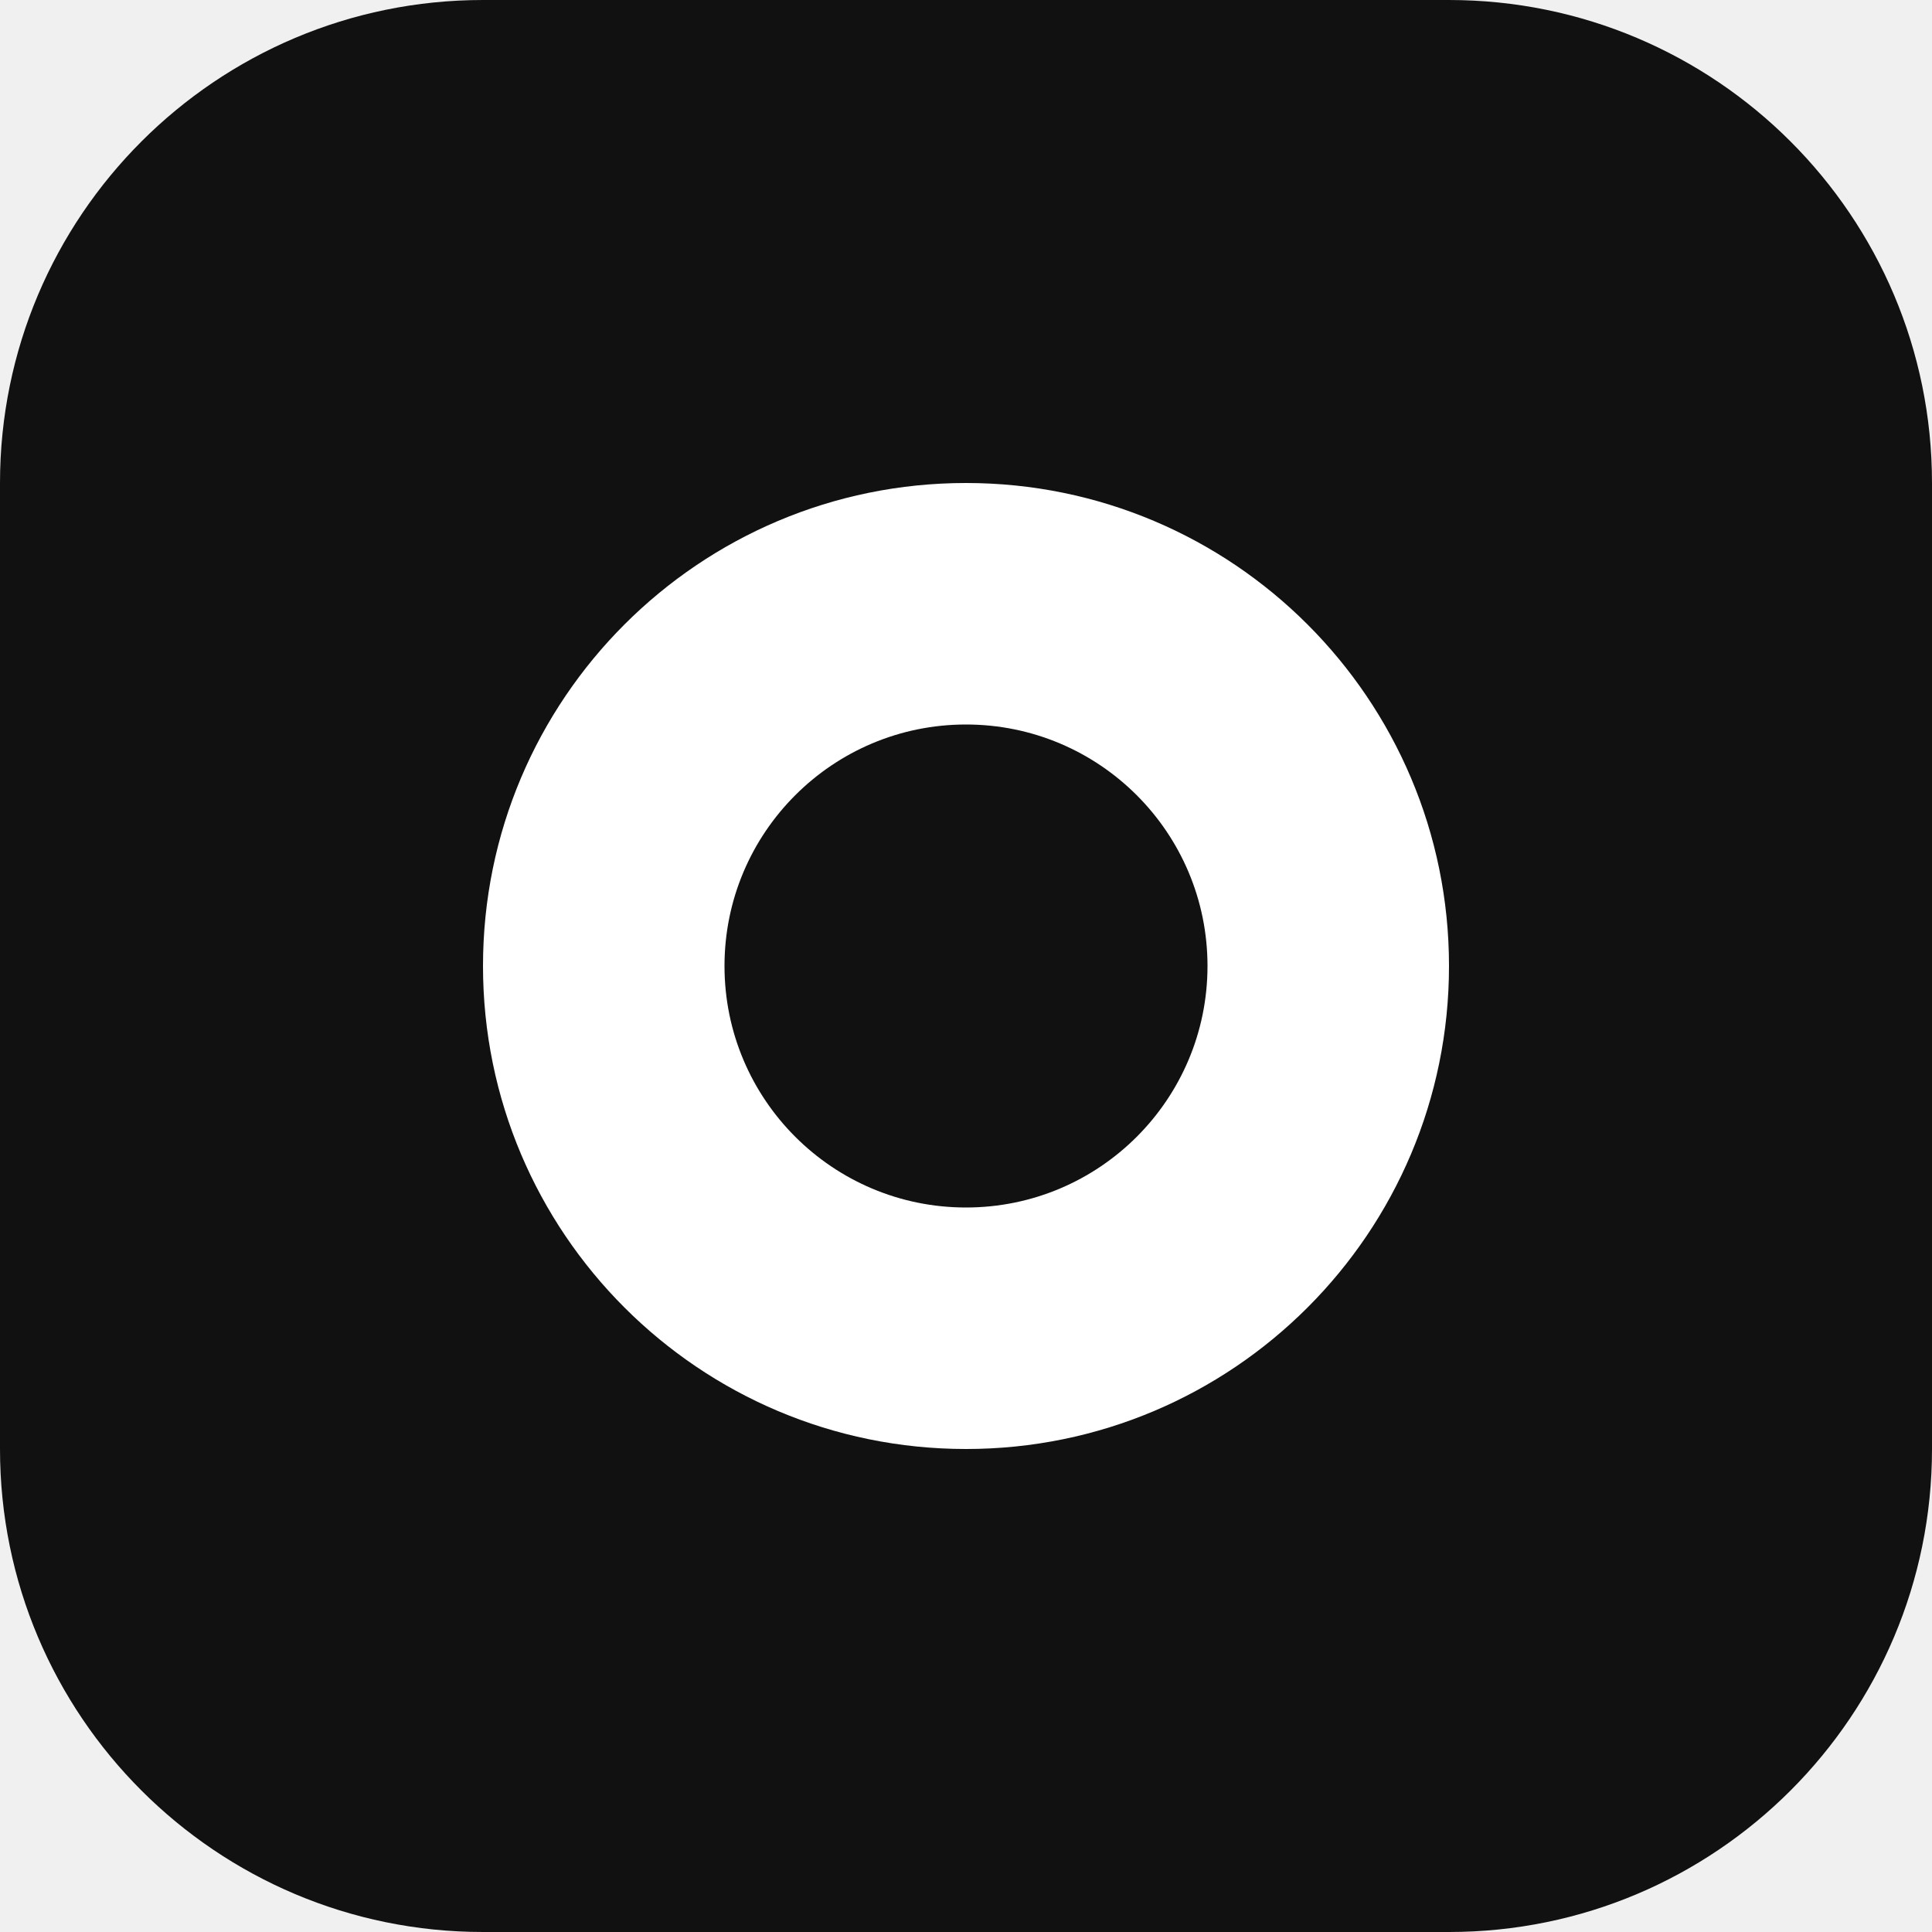
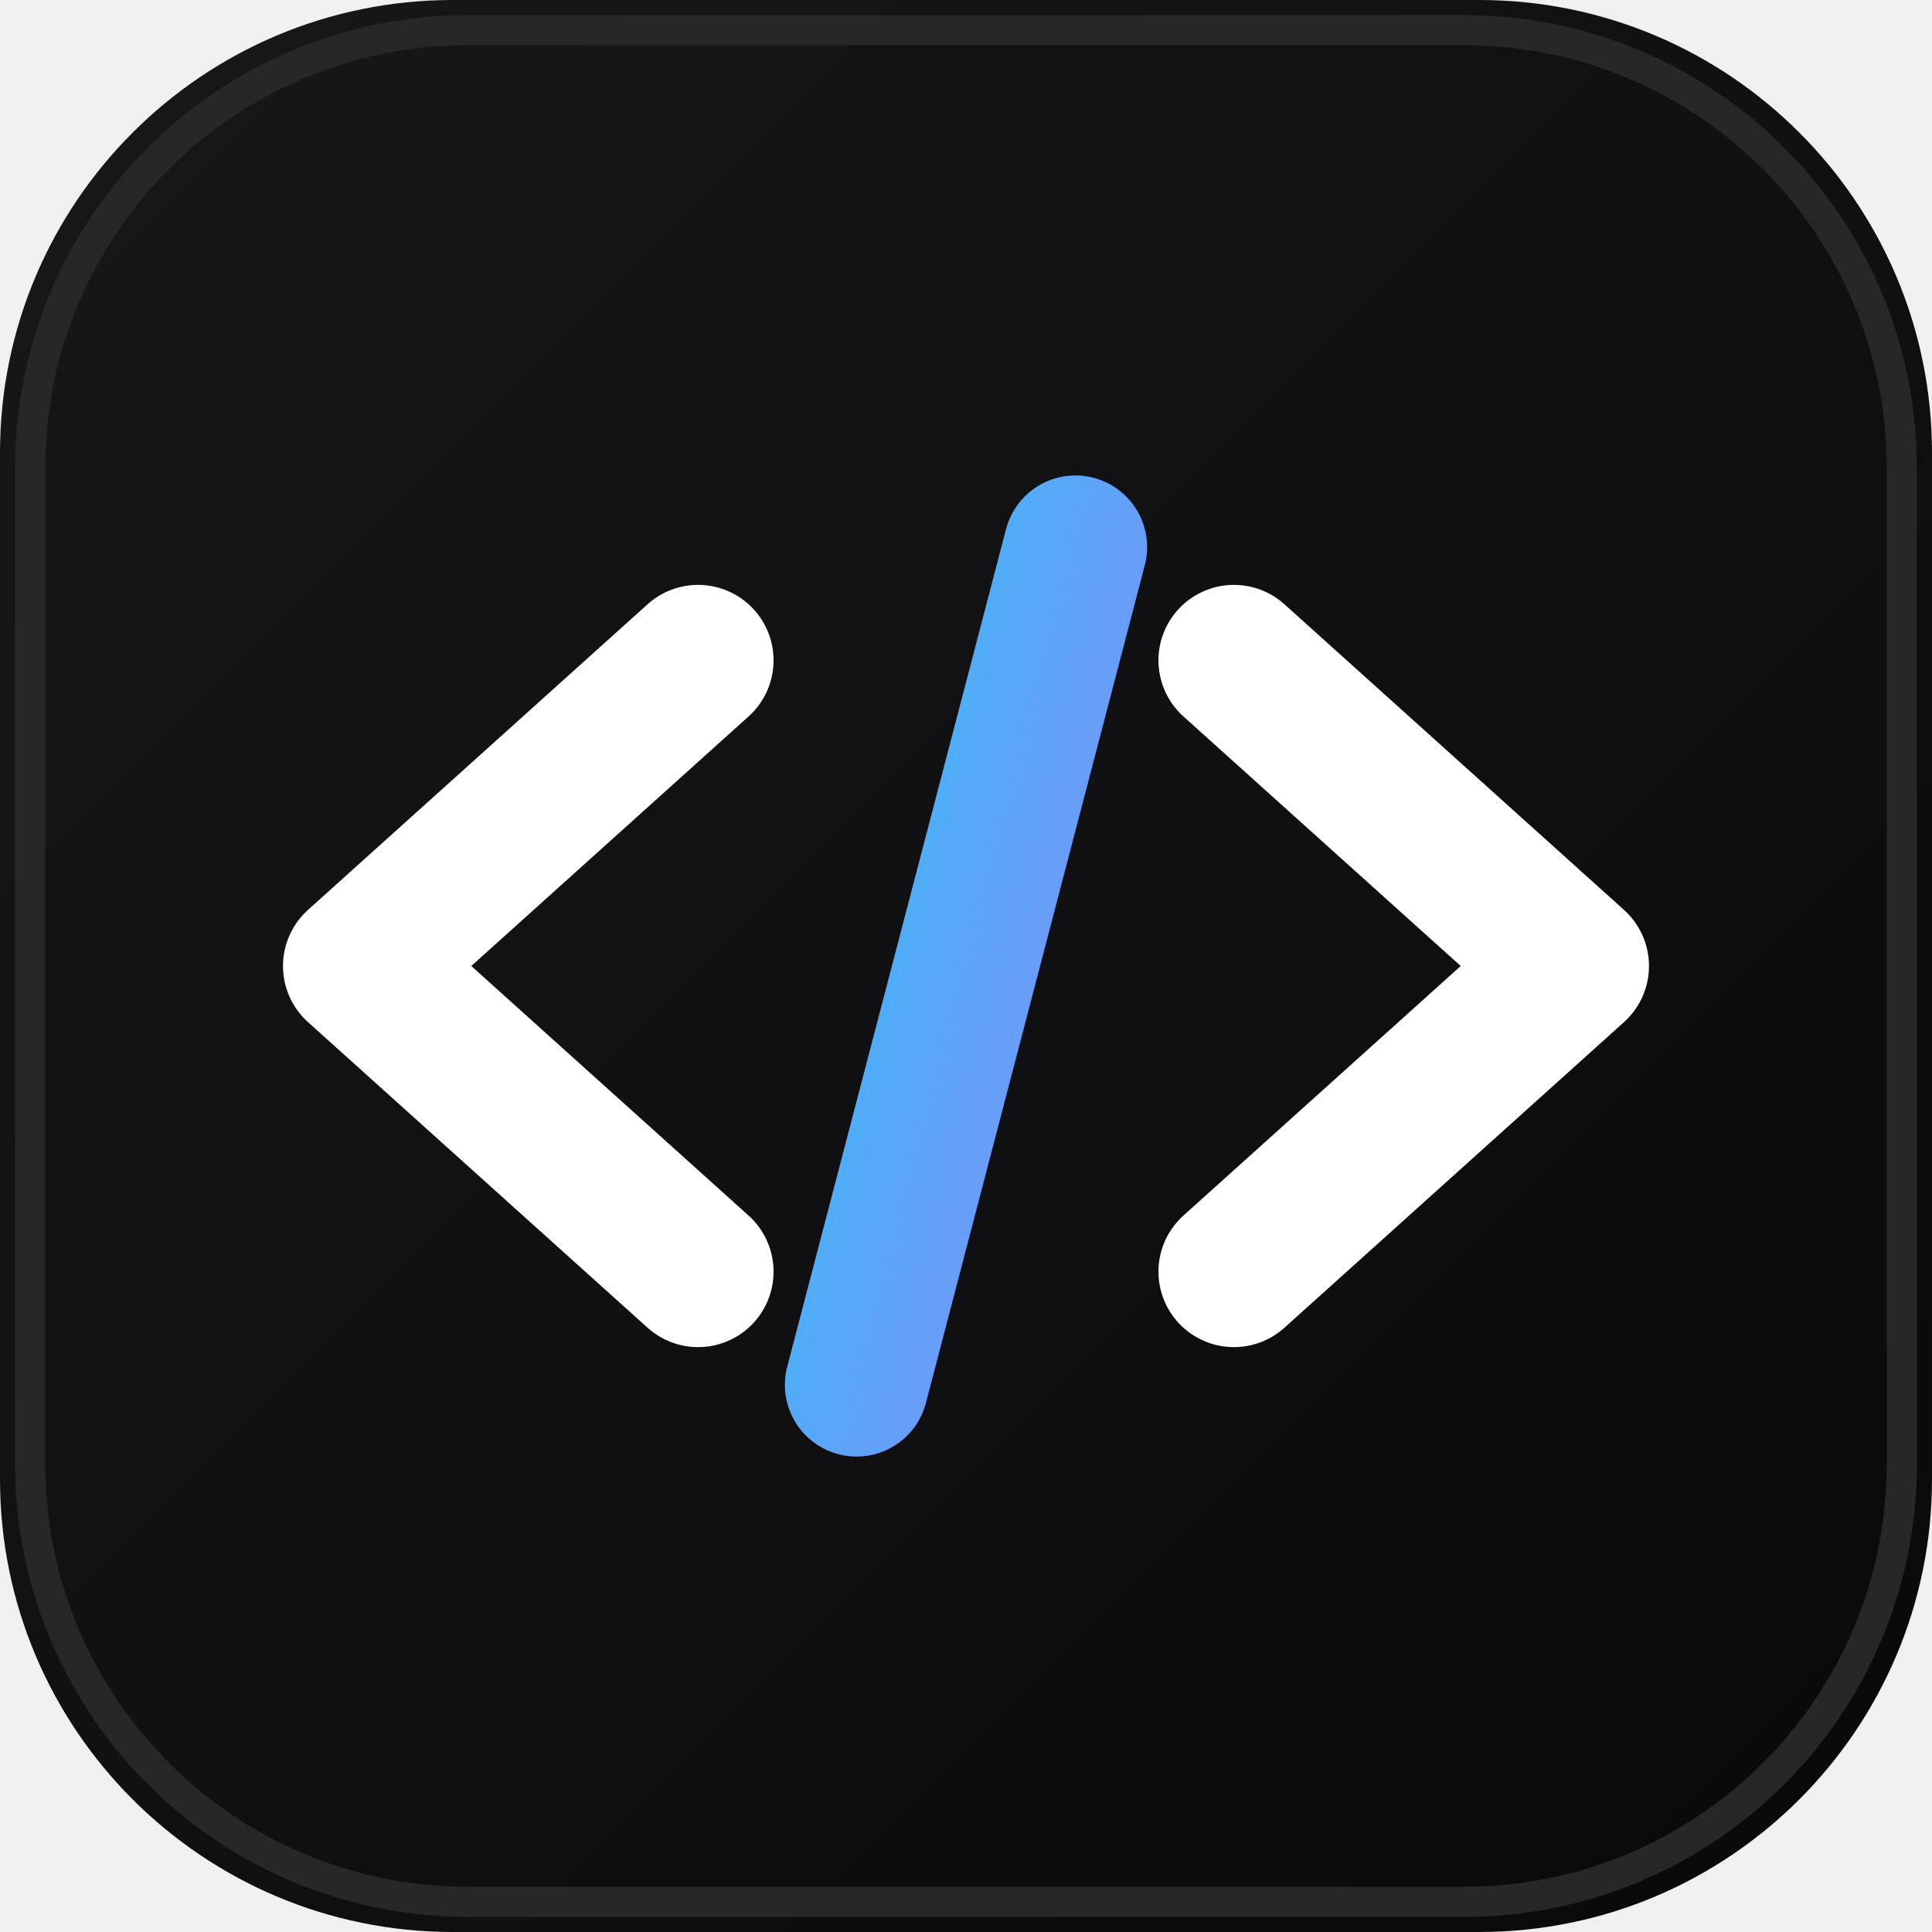
<svg xmlns="http://www.w3.org/2000/svg" viewBox="0 0 512 512">
-   <rect width="512" height="512" fill="#111111" rx="128" />
-   <circle cx="256" cy="256" r="128" fill="#ffffff" />
-   <circle cx="256" cy="256" r="64" fill="#111111" />
+   <defs>
+     <linearGradient id="bg" x1="0%" y1="0%" x2="100%" y2="100%">
+       <stop offset="0%" stop-color="#18181b" />
+       <stop offset="100%" stop-color="#09090b" />
+     </linearGradient>
+     <linearGradient id="slash" x1="0%" y1="0%" x2="100%" y2="100%">
+       <stop offset="0%" stop-color="#38bdf8" />
+       <stop offset="100%" stop-color="#818cf8" />
+     </linearGradient>
+   </defs>
+   <rect width="512" height="512" rx="120" fill="url(#bg)" />
+   <rect x="8" y="8" width="496" height="496" rx="116" fill="none" stroke="#27272a" stroke-width="8" />
+   <path d="M185 175 L95 256 L185 337" fill="none" stroke="#ffffff" stroke-width="40" stroke-linecap="round" stroke-linejoin="round" />
+   <path d="M327 175 L417 256 L327 337" fill="none" stroke="#ffffff" stroke-width="40" stroke-linecap="round" stroke-linejoin="round" />
+   <line x1="285" y1="145" x2="227" y2="367" stroke="url(#slash)" stroke-width="38" stroke-linecap="round" />
</svg>
